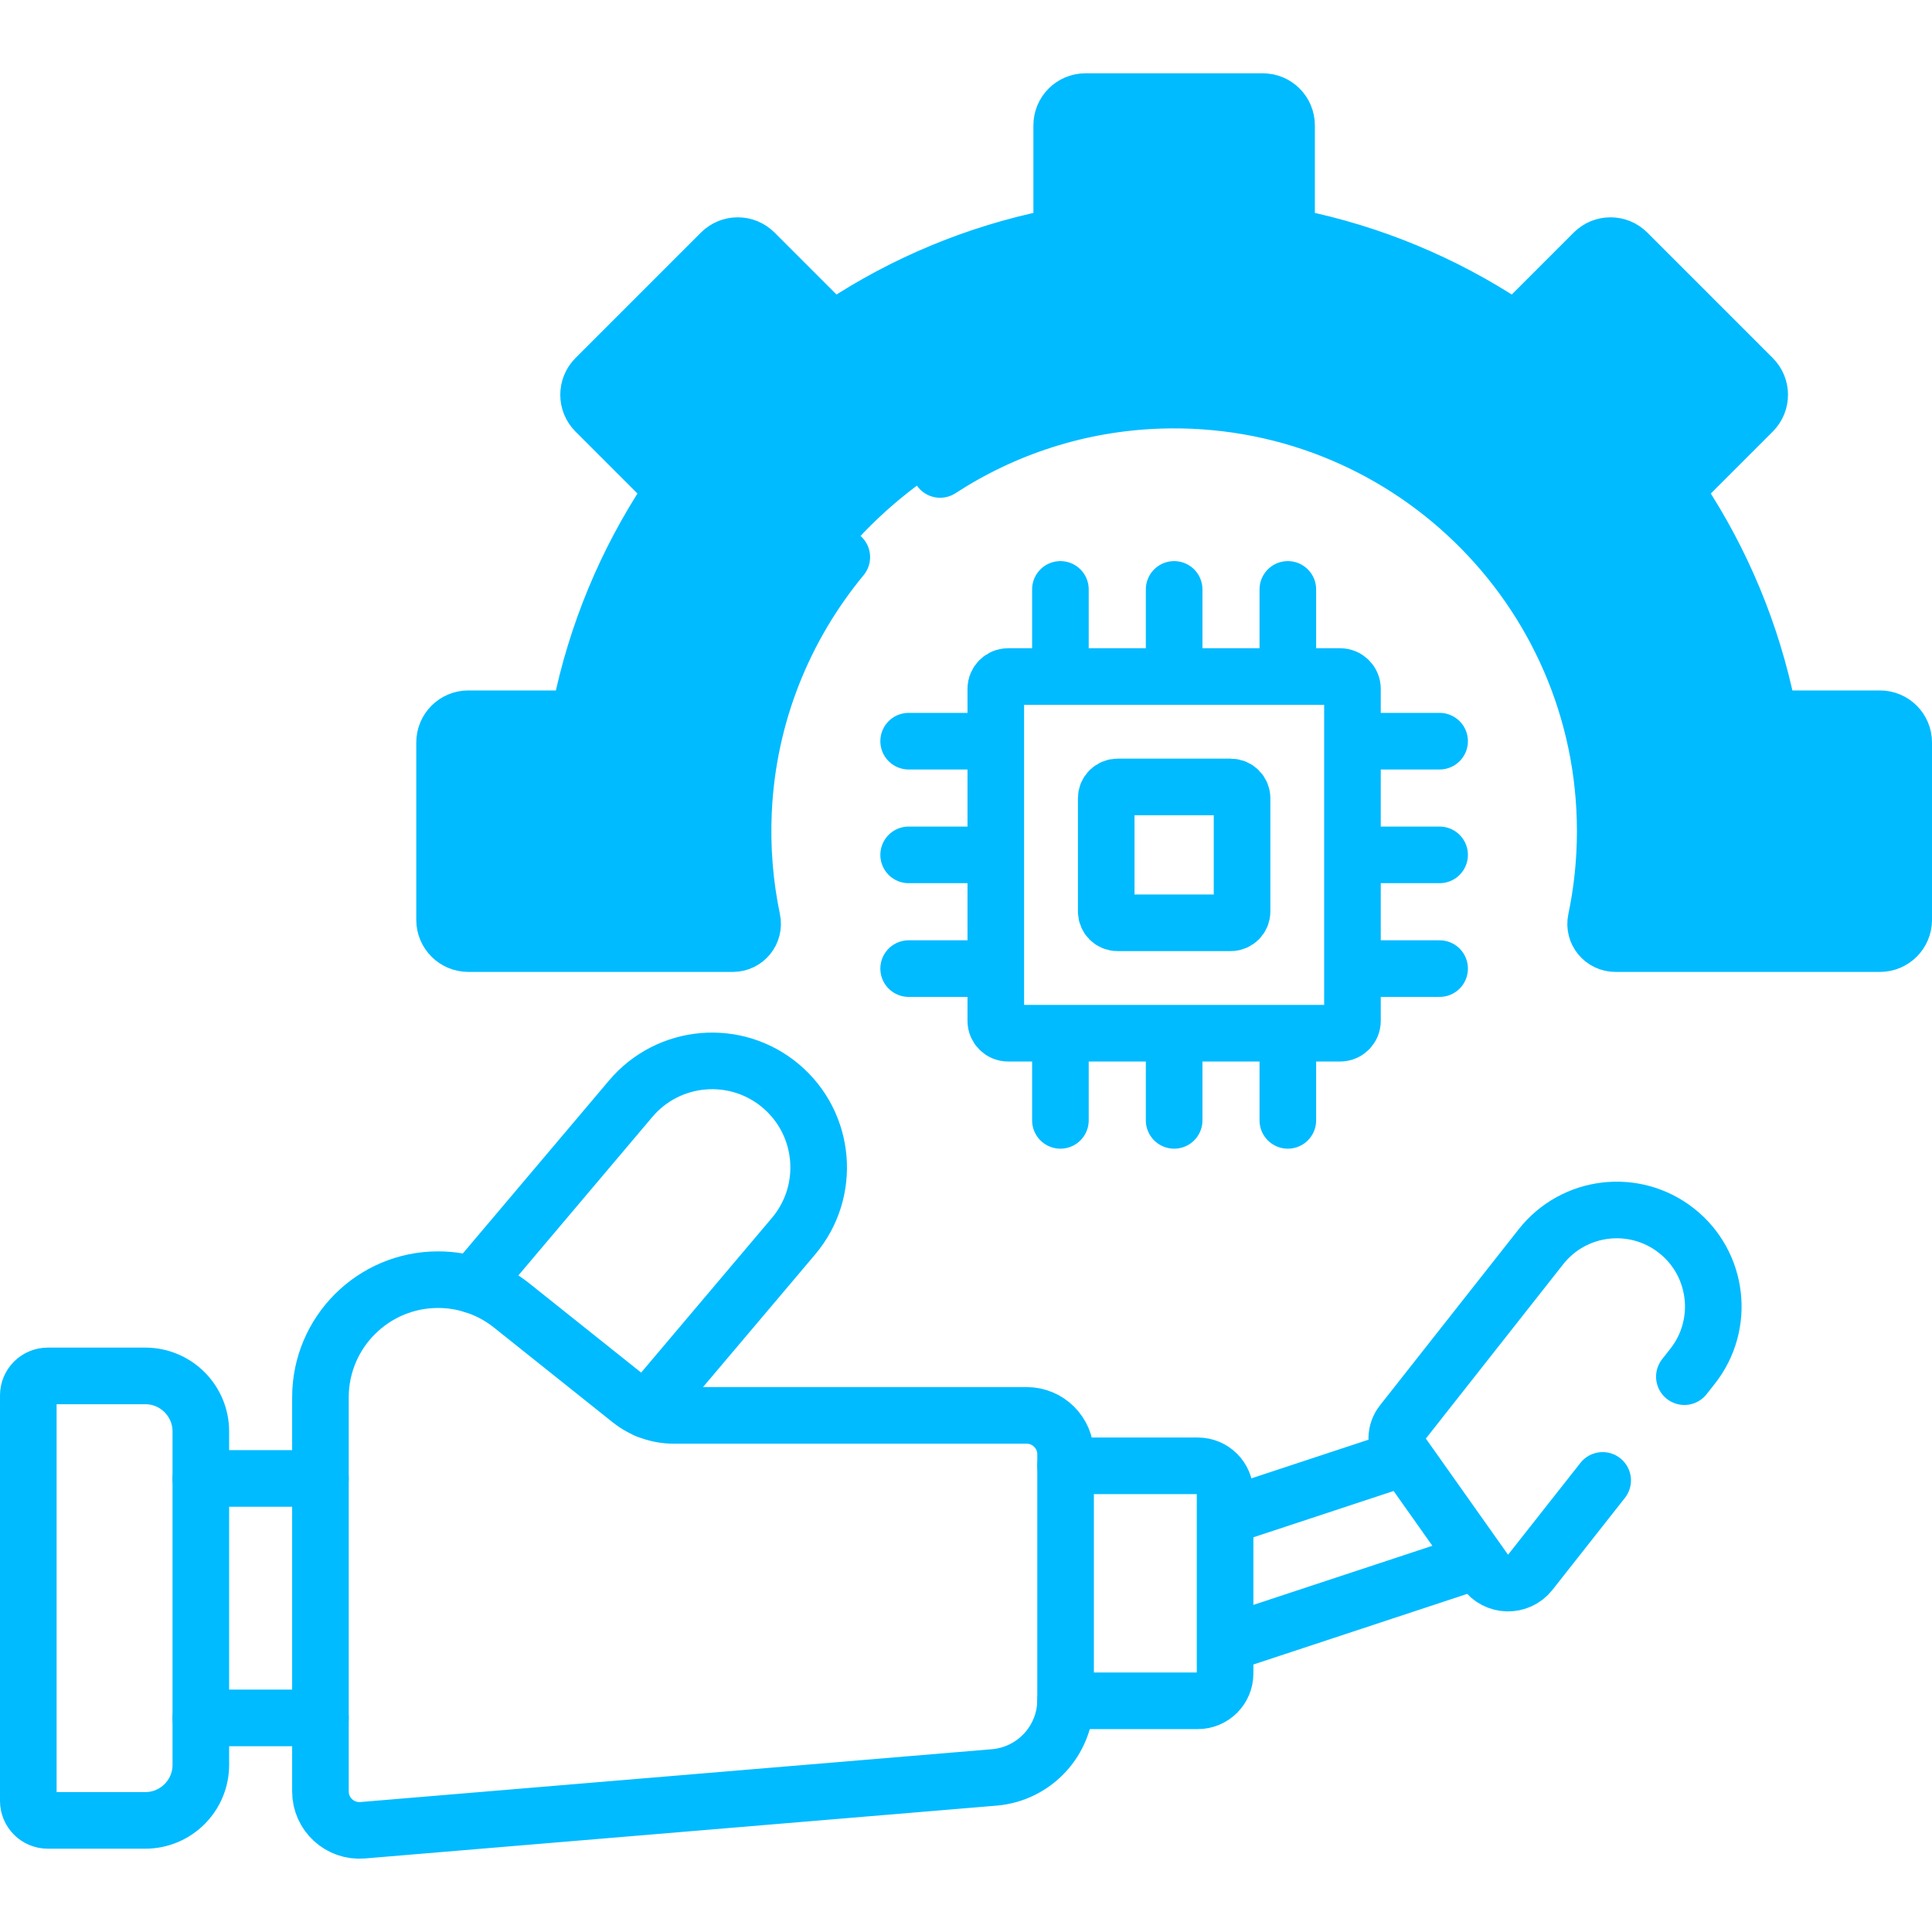
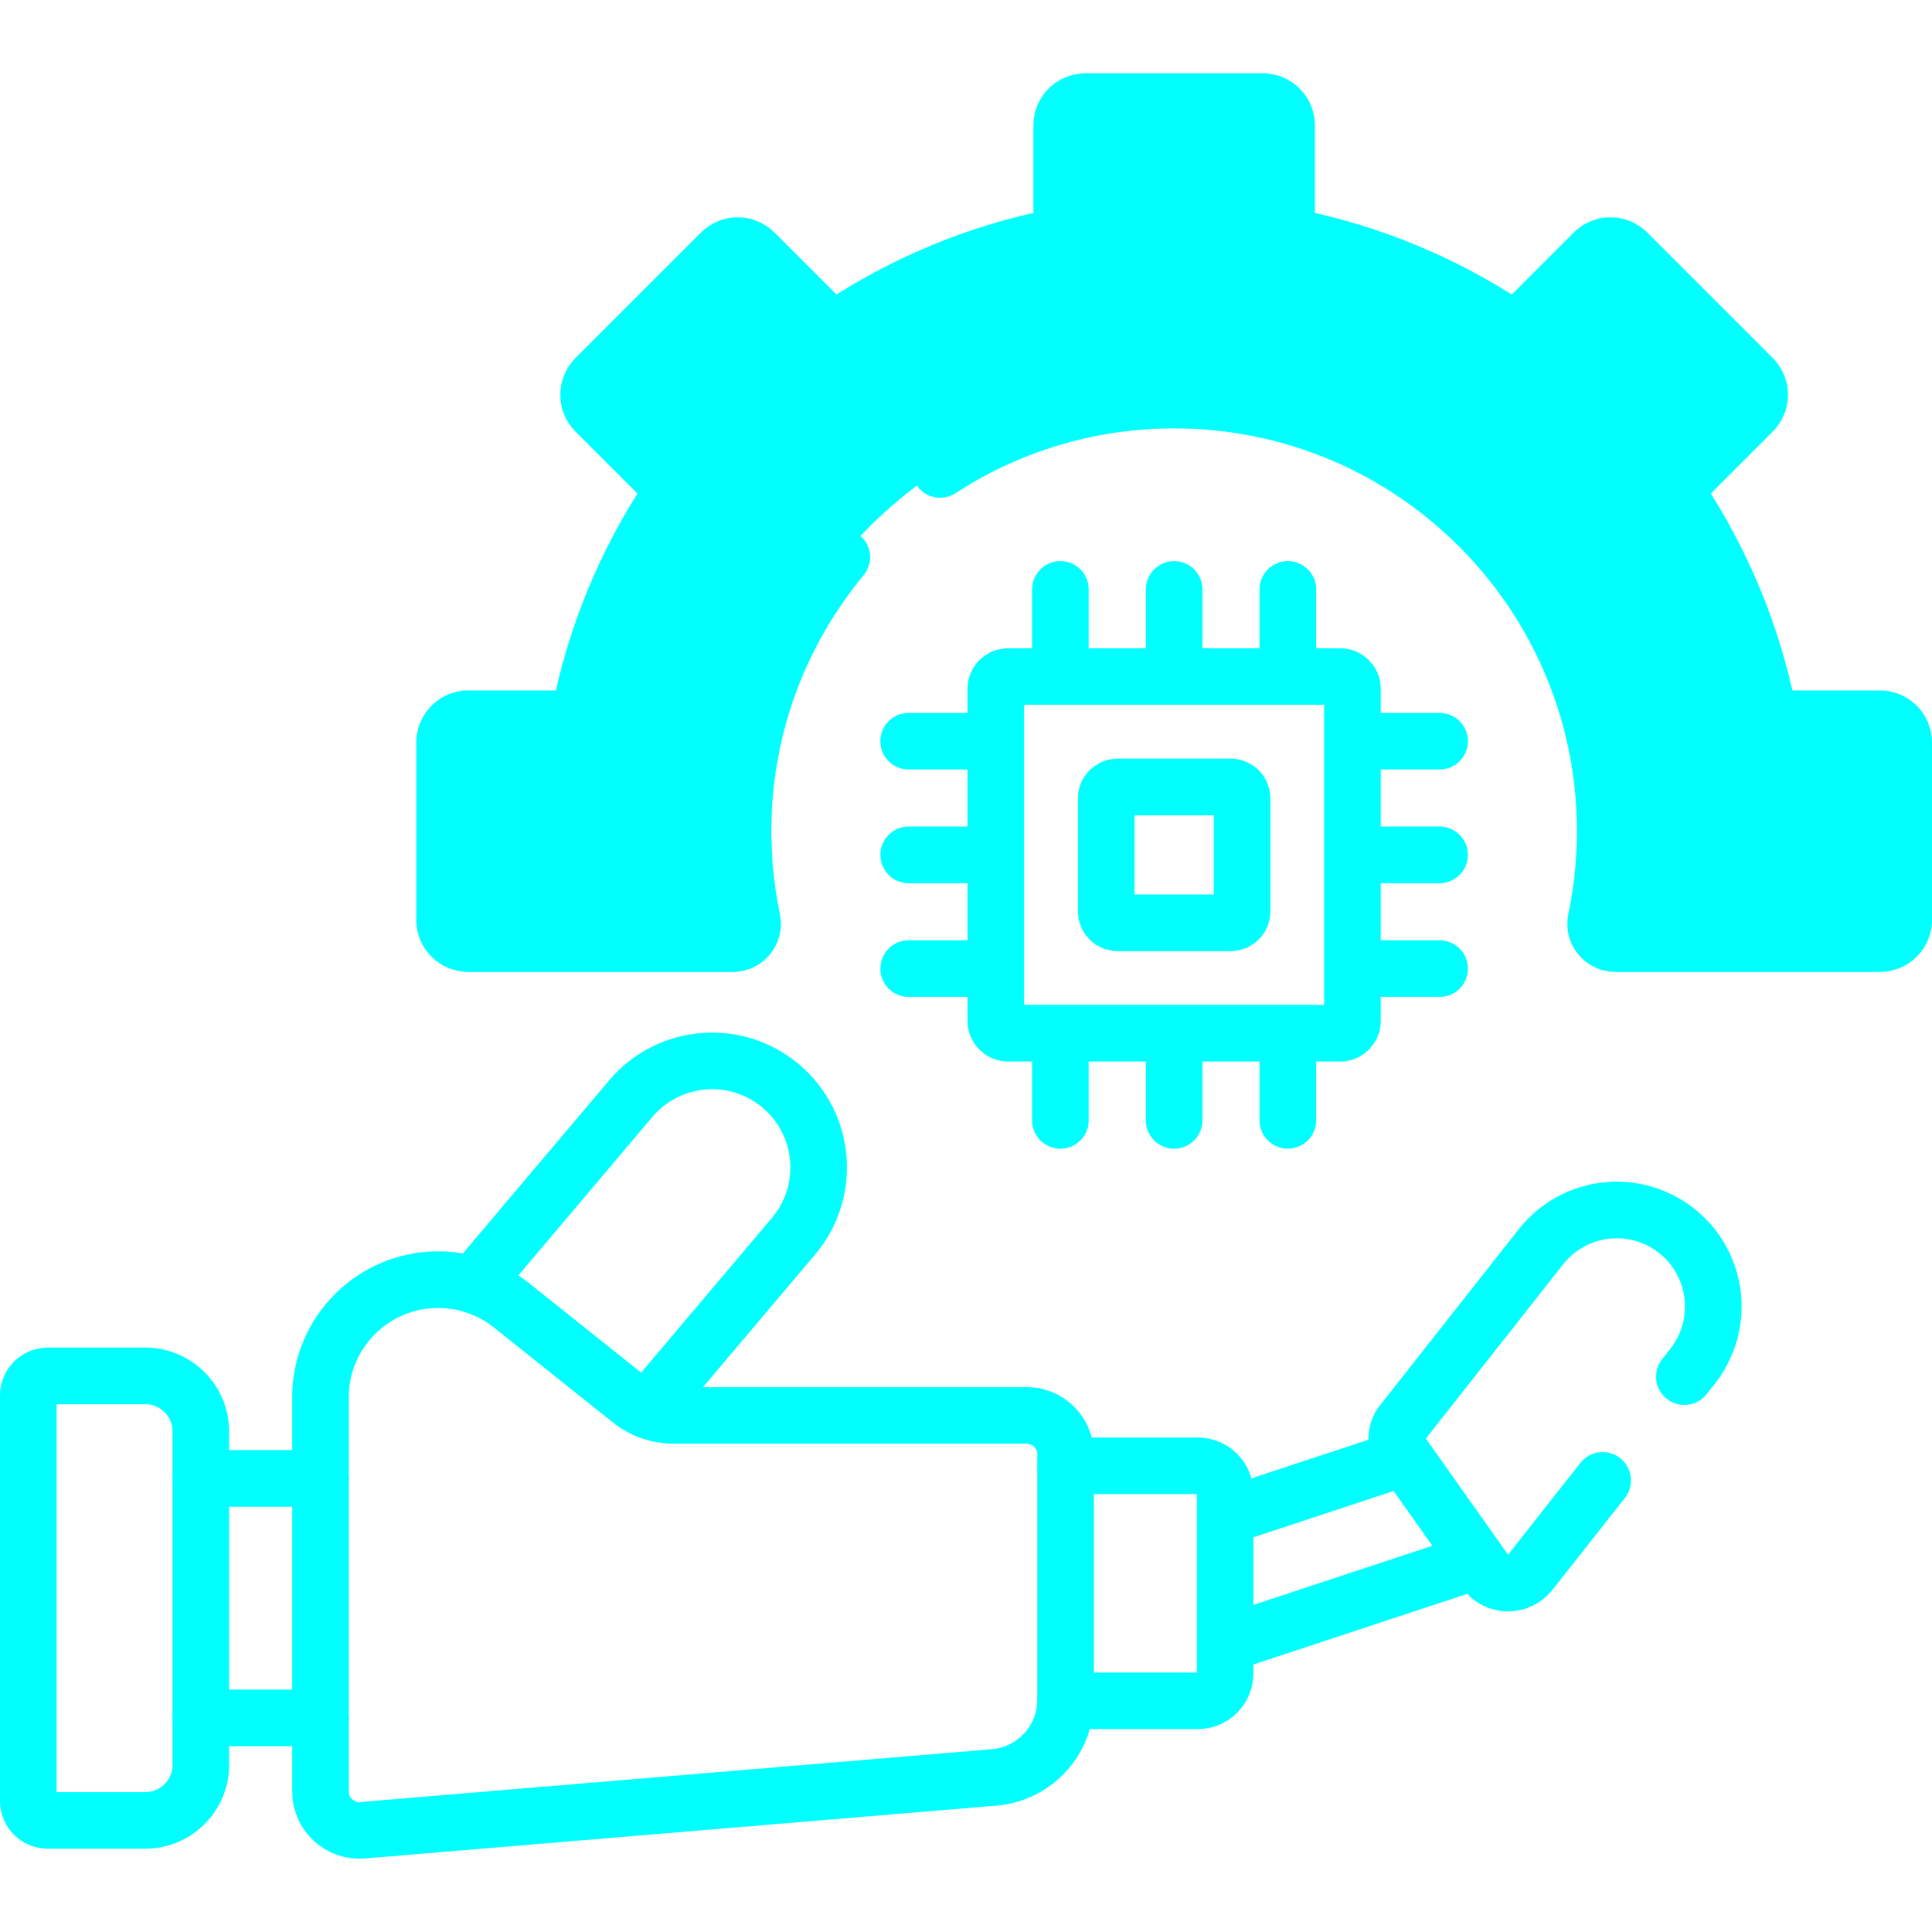
<svg xmlns="http://www.w3.org/2000/svg" version="1.1" width="512" height="512" x="0" y="0" viewBox="0 0 512 512" style="enable-background:new 0 0 512 512" xml:space="preserve" class="">
  <g>
    <path d="M30.486 391.796h88.135v63.463H30.486z" style="" fill="#c5cfd1" data-original="#62dbfb" class="" opacity="0" />
    <path d="M304.626 394.455h90.827v31.998h-90.827z" style="" transform="rotate(-18.276 349.99 410.408)" fill="#c5cfd1" data-original="#62dbfb" class="" opacity="0" />
    <path d="m103.729 366.179 43.132 36.463 63.423-75.022c10.069-11.911 8.576-29.729-3.334-39.798s-29.729-8.576-39.798 3.334l-63.423 75.023z" style="" fill="#c5cfd1" data-original="#62dbfb" class="" opacity="0" />
    <path d="M206.95 287.822a28.112 28.112 0 0 0-16.222-6.599c9.479 10.322 10.033 26.322.748 37.305L131.41 389.58l15.451 13.062 63.423-75.022c10.069-11.911 8.577-29.729-3.334-39.798z" style="" fill="#01c0fa" data-original="#01c0fa" class="" opacity="0" />
    <path d="m405.525 416.686 43.025-54.616c8.743-11.098 6.834-27.182-4.265-35.925-11.098-8.743-27.183-6.834-35.925 4.264l-36.773 46.679a6.66 6.66 0 0 0-.205 7.968l22.164 31.322c2.888 4.08 8.887 4.234 11.979.308z" style="" fill="#eaf6ff" data-original="#eaf6ff" class="" opacity="0" />
    <path d="M444.286 326.145a25.463 25.463 0 0 0-15.853-5.48c10.141 8.911 11.648 24.302 3.194 35.033l-42.681 54.179 4.601 6.501c2.887 4.08 8.886 4.234 11.979.308l43.025-54.616c8.742-11.097 6.833-27.182-4.265-35.925z" style="" fill="#01c0fa" data-original="#d5e3f4" class="" opacity="0" />
    <path d="M251.656 388.458v62.27h65.778a7.225 7.225 0 0 0 7.225-7.225v-47.819a7.225 7.225 0 0 0-7.225-7.225h-65.778z" style="" fill="#c5cfd1" data-original="#528fd8" class="" opacity="0" />
    <path d="M317.434 388.458h-20a7.226 7.226 0 0 1 7.226 7.225v47.819a7.226 7.226 0 0 1-7.226 7.226h20a7.225 7.225 0 0 0 7.225-7.225v-47.819a7.224 7.224 0 0 0-7.225-7.226z" style="" fill="#c5cfd1" data-original="#0473ce" class="" opacity="0" />
    <path d="m96.103 485.034 167.366-13.997c10.697-.895 18.923-9.838 18.923-20.572v-65.051c0-5.701-4.621-10.322-10.322-10.322h-93.508a18.468 18.468 0 0 1-11.516-4.031l-31.49-25.126a31.183 31.183 0 0 0-19.45-6.809c-17.223 0-31.185 13.962-31.185 31.184v104.439c0 6.039 5.163 10.788 11.182 10.285z" style="" fill="#eaf6ff" data-original="#eaf6ff" class="" opacity="0" />
    <path d="M272.07 375.092h-20c5.701 0 10.322 4.621 10.322 10.322v70.051c0 6.616-3.132 12.544-8.034 16.334l9.111-.762c10.697-.895 18.923-9.838 18.923-20.572v-65.051c0-5.701-4.621-10.322-10.322-10.322z" style="" fill="#01c0fa" data-original="#d5e3f4" class="" opacity="0" />
    <path d="M53.224 379.359v88.336c0 8.135-6.594 14.729-14.729 14.729H12.661a5.161 5.161 0 0 1-5.161-5.161V369.791a5.161 5.161 0 0 1 5.161-5.161h25.834c8.134 0 14.729 6.595 14.729 14.729z" style="" fill="#eaf6ff" data-original="#eaf6ff" class="" opacity="0" />
    <path d="M38.495 364.63h-20c8.135 0 14.729 6.594 14.729 14.729v88.335c0 8.134-6.594 14.729-14.729 14.729h20c8.135 0 14.729-6.595 14.729-14.729v-88.336c0-8.134-6.595-14.728-14.729-14.728z" style="" fill="#01c0fa" data-original="#d5e3f4" class="" opacity="0" />
    <path d="M263.898 182.555v87.995a3.261 3.261 0 0 0 3.262 3.262h87.995a3.262 3.262 0 0 0 3.262-3.262v-87.995a3.262 3.262 0 0 0-3.262-3.262H267.16a3.262 3.262 0 0 0-3.262 3.262z" style="" fill="#c5cfd1" data-original="#62dbfb" class="" opacity="0" />
    <path d="M355.155 179.293h-20a3.261 3.261 0 0 1 3.262 3.262v87.995a3.262 3.262 0 0 1-3.262 3.262h20a3.261 3.261 0 0 0 3.262-3.262v-87.995a3.261 3.261 0 0 0-3.262-3.262z" style="" fill="#01c0fa" data-original="#01c0fa" class="" opacity="0" />
    <path d="M293.158 211.552v30a3 3 0 0 0 3 3h30a3 3 0 0 0 3-3v-30a3 3 0 0 0-3-3h-30a3 3 0 0 0-3 3z" style="" fill="#c5cfd1" data-original="#528fd8" class="" opacity="0" />
-     <path d="M199.341 243.767a114.876 114.876 0 0 1-2.305-28.811c2.699-59.17 50.923-106.838 110.121-108.859C372.075 103.88 425.4 155.849 425.4 220.271c0 8.066-.841 15.935-2.433 23.528-.679 3.237 1.823 6.268 5.13 6.268h70.116a6.286 6.286 0 0 0 6.286-6.286v-47.02a6.286 6.286 0 0 0-6.286-6.286h-26.735a3.147 3.147 0 0 1-3.077-2.533 159.597 159.597 0 0 0-23.204-55.993 3.146 3.146 0 0 1 .386-3.966l18.912-18.912a6.286 6.286 0 0 0 0-8.89l-33.248-33.248a6.286 6.286 0 0 0-8.89 0l-18.912 18.912a3.146 3.146 0 0 1-3.966.386 159.597 159.597 0 0 0-55.993-23.204 3.147 3.147 0 0 1-2.533-3.077V33.215a6.286 6.286 0 0 0-6.286-6.286h-47.02a6.286 6.286 0 0 0-6.286 6.286V59.95c0 1.5-1.063 2.776-2.533 3.077a159.597 159.597 0 0 0-55.993 23.204 3.146 3.146 0 0 1-3.966-.386l-18.912-18.912a6.286 6.286 0 0 0-8.89 0l-33.248 33.248a6.286 6.286 0 0 0 0 8.89l18.912 18.912a3.146 3.146 0 0 1 .386 3.966 159.579 159.579 0 0 0-23.204 55.993 3.147 3.147 0 0 1-3.077 2.533h-26.735a6.286 6.286 0 0 0-6.286 6.286v47.02a6.286 6.286 0 0 0 6.286 6.286h70.119c3.321 0 5.802-3.049 5.121-6.3z" style="" fill="#00bbff" data-original="#7ca1b1" class="" opacity="1" />
-     <path d="M498.214 190.476h-26.735a3.147 3.147 0 0 1-3.077-2.533 159.58 159.58 0 0 0-23.205-55.993 3.146 3.146 0 0 1 .386-3.966l18.912-18.912a6.286 6.286 0 0 0 0-8.89l-33.248-33.248a6.286 6.286 0 0 0-8.89 0l-18.912 18.912a3.146 3.146 0 0 1-3.966.386 159.576 159.576 0 0 0-55.994-23.204 3.146 3.146 0 0 1-2.532-3.076V33.215a6.286 6.286 0 0 0-6.286-6.286h-19.999a6.287 6.287 0 0 1 6.285 6.286v37.096c0 5.257 3.852 9.772 9.062 10.469 68.818 9.215 121.894 68.151 121.894 139.491 0 10.225-1.1 20.19-3.171 29.796h49.475a6.286 6.286 0 0 0 6.286-6.286v-47.02a6.284 6.284 0 0 0-6.285-6.285z" style="" fill="#00bbff" data-original="#678d98" class="" opacity="1" />
-     <path d="M84.92 391.8h-31.7M84.92 455.26h-31.7M391.58 413.59l-66.92 22.1M372.24 386.27l-47.58 15.71M125.4 340.55l41.75-49.39c10.07-11.91 27.89-13.41 39.8-3.34 11.91 10.07 13.4 27.89 3.33 39.8l-38.9 46.01M446.376 364.832l2.175-2.761c8.743-11.098 6.834-27.182-4.265-35.925-11.098-8.743-27.183-6.834-35.925 4.264l-36.773 46.679a6.66 6.66 0 0 0-.205 7.968l22.164 31.322c2.887 4.08 8.886 4.234 11.979.308l19.195-24.365M282.39 388.46h35.04c3.99 0 7.23 3.23 7.23 7.22v47.82c0 3.99-3.24 7.23-7.23 7.23h-35.05" style="stroke-width:15;stroke-linecap:round;stroke-linejoin:round;stroke-miterlimit:10;" fill="none" stroke="#00bbff" stroke-width="15" stroke-linecap="round" stroke-linejoin="round" stroke-miterlimit="10" data-original="#00bbff" class="" />
-     <path d="m96.103 485.034 167.366-13.997c10.697-.895 18.923-9.838 18.923-20.572v-65.051c0-5.701-4.621-10.322-10.322-10.322h-93.508a18.468 18.468 0 0 1-11.516-4.031l-31.49-25.126a31.183 31.183 0 0 0-19.45-6.809c-17.223 0-31.185 13.962-31.185 31.184v104.439c0 6.039 5.163 10.788 11.182 10.285zM53.224 379.359v88.336c0 8.135-6.594 14.729-14.729 14.729H12.661a5.161 5.161 0 0 1-5.161-5.161V369.791a5.161 5.161 0 0 1 5.161-5.161h25.834c8.134 0 14.729 6.595 14.729 14.729zM381.51 196.42h-23.09M263.9 196.42h-23.1M381.51 226.55h-23.09M263.9 226.55h-23.1M381.51 256.69h-23.09M263.9 256.69h-23.1M341.29 296.91v-23.1M341.29 179.29V156.2M311.16 296.91v-23.1M311.16 179.29V156.2M281.02 296.91v-23.1M281.02 179.29V156.2M263.898 182.555v87.995a3.261 3.261 0 0 0 3.262 3.262h87.995a3.262 3.262 0 0 0 3.262-3.262v-87.995a3.262 3.262 0 0 0-3.262-3.262H267.16a3.262 3.262 0 0 0-3.262 3.262z" style="stroke-width:15;stroke-linecap:round;stroke-linejoin:round;stroke-miterlimit:10;" fill="none" stroke="#00bbff" stroke-width="15" stroke-linecap="round" stroke-linejoin="round" stroke-miterlimit="10" data-original="#00bbff" class="" />
-     <path d="M293.158 211.552v30a3 3 0 0 0 3 3h30a3 3 0 0 0 3-3v-30a3 3 0 0 0-3-3h-30a3 3 0 0 0-3 3z" style="stroke-width:15;stroke-linecap:round;stroke-linejoin:round;stroke-miterlimit:10;" fill="none" stroke="#00bbff" stroke-width="15" stroke-linecap="round" stroke-linejoin="round" stroke-miterlimit="10" data-original="#00bbff" class="" />
-     <path d="M249.142 124.409c16.846-10.951 36.721-17.585 58.016-18.312 64.918-2.217 118.243 49.752 118.243 114.174 0 8.066-.841 15.935-2.433 23.528-.679 3.237 1.823 6.268 5.13 6.268h70.116a6.286 6.286 0 0 0 6.286-6.286v-47.02a6.286 6.286 0 0 0-6.286-6.286h-26.735a3.147 3.147 0 0 1-3.077-2.533 159.597 159.597 0 0 0-23.204-55.993 3.146 3.146 0 0 1 .386-3.966l18.912-18.912a6.286 6.286 0 0 0 0-8.89l-33.248-33.248a6.286 6.286 0 0 0-8.89 0l-18.912 18.912a3.146 3.146 0 0 1-3.966.386 159.597 159.597 0 0 0-55.993-23.204 3.147 3.147 0 0 1-2.533-3.077V33.215a6.286 6.286 0 0 0-6.286-6.286h-47.02a6.286 6.286 0 0 0-6.286 6.286V59.95c0 1.5-1.063 2.776-2.533 3.077a159.597 159.597 0 0 0-55.993 23.204 3.146 3.146 0 0 1-3.966-.386l-18.912-18.912a6.286 6.286 0 0 0-8.89 0l-33.248 33.248a6.286 6.286 0 0 0 0 8.89l18.912 18.912a3.146 3.146 0 0 1 .386 3.966 159.579 159.579 0 0 0-23.204 55.993 3.147 3.147 0 0 1-3.077 2.533h-26.735a6.286 6.286 0 0 0-6.286 6.286v47.02a6.286 6.286 0 0 0 6.286 6.286h70.119c3.321 0 5.802-3.05 5.122-6.3a114.876 114.876 0 0 1-2.305-28.811c1.162-25.477 10.764-48.822 26.048-67.308" style="stroke-width:15;stroke-linecap:round;stroke-linejoin:round;stroke-miterlimit:10;" fill="none" stroke="#00bbff" stroke-width="15" stroke-linecap="round" stroke-linejoin="round" stroke-miterlimit="10" data-original="#00bbff" class="" />
+     <path d="M199.341 243.767a114.876 114.876 0 0 1-2.305-28.811c2.699-59.17 50.923-106.838 110.121-108.859C372.075 103.88 425.4 155.849 425.4 220.271c0 8.066-.841 15.935-2.433 23.528-.679 3.237 1.823 6.268 5.13 6.268h70.116a6.286 6.286 0 0 0 6.286-6.286v-47.02a6.286 6.286 0 0 0-6.286-6.286h-26.735a3.147 3.147 0 0 1-3.077-2.533 159.597 159.597 0 0 0-23.204-55.993 3.146 3.146 0 0 1 .386-3.966l18.912-18.912a6.286 6.286 0 0 0 0-8.89l-33.248-33.248a6.286 6.286 0 0 0-8.89 0l-18.912 18.912a3.146 3.146 0 0 1-3.966.386 159.597 159.597 0 0 0-55.993-23.204 3.147 3.147 0 0 1-2.533-3.077V33.215a6.286 6.286 0 0 0-6.286-6.286h-47.02a6.286 6.286 0 0 0-6.286 6.286V59.95c0 1.5-1.063 2.776-2.533 3.077a159.597 159.597 0 0 0-55.993 23.204 3.146 3.146 0 0 1-3.966-.386l-18.912-18.912a6.286 6.286 0 0 0-8.89 0l-33.248 33.248a6.286 6.286 0 0 0 0 8.89l18.912 18.912a3.146 3.146 0 0 1 .386 3.966 159.579 159.579 0 0 0-23.204 55.993 3.147 3.147 0 0 1-3.077 2.533h-26.735a6.286 6.286 0 0 0-6.286 6.286v47.02a6.286 6.286 0 0 0 6.286 6.286h70.119c3.321 0 5.802-3.049 5.121-6.3z" style="" fill="#00ffff" data-original="#7ca1b1" class="" opacity="1" />
+     <path d="M498.214 190.476h-26.735a3.147 3.147 0 0 1-3.077-2.533 159.58 159.58 0 0 0-23.205-55.993 3.146 3.146 0 0 1 .386-3.966l18.912-18.912a6.286 6.286 0 0 0 0-8.89l-33.248-33.248a6.286 6.286 0 0 0-8.89 0l-18.912 18.912a3.146 3.146 0 0 1-3.966.386 159.576 159.576 0 0 0-55.994-23.204 3.146 3.146 0 0 1-2.532-3.076V33.215a6.286 6.286 0 0 0-6.286-6.286h-19.999a6.287 6.287 0 0 1 6.285 6.286v37.096c0 5.257 3.852 9.772 9.062 10.469 68.818 9.215 121.894 68.151 121.894 139.491 0 10.225-1.1 20.19-3.171 29.796h49.475a6.286 6.286 0 0 0 6.286-6.286v-47.02a6.284 6.284 0 0 0-6.285-6.285z" style="" fill="#00ffff" data-original="#678d98" class="" opacity="1" />
+     <path d="M84.92 391.8h-31.7M84.92 455.26h-31.7M391.58 413.59l-66.92 22.1M372.24 386.27l-47.58 15.71M125.4 340.55l41.75-49.39c10.07-11.91 27.89-13.41 39.8-3.34 11.91 10.07 13.4 27.89 3.33 39.8l-38.9 46.01M446.376 364.832l2.175-2.761c8.743-11.098 6.834-27.182-4.265-35.925-11.098-8.743-27.183-6.834-35.925 4.264l-36.773 46.679a6.66 6.66 0 0 0-.205 7.968l22.164 31.322c2.887 4.08 8.886 4.234 11.979.308l19.195-24.365M282.39 388.46h35.04c3.99 0 7.23 3.23 7.23 7.22v47.82c0 3.99-3.24 7.23-7.23 7.23h-35.05" style="stroke-width:15;stroke-linecap:round;stroke-linejoin:round;stroke-miterlimit:10;" fill="none" stroke="#00ffff" stroke-width="15" stroke-linecap="round" stroke-linejoin="round" stroke-miterlimit="10" data-original="#00ffff" class="" />
+     <path d="m96.103 485.034 167.366-13.997c10.697-.895 18.923-9.838 18.923-20.572v-65.051c0-5.701-4.621-10.322-10.322-10.322h-93.508a18.468 18.468 0 0 1-11.516-4.031l-31.49-25.126a31.183 31.183 0 0 0-19.45-6.809c-17.223 0-31.185 13.962-31.185 31.184v104.439c0 6.039 5.163 10.788 11.182 10.285zM53.224 379.359v88.336c0 8.135-6.594 14.729-14.729 14.729H12.661a5.161 5.161 0 0 1-5.161-5.161V369.791a5.161 5.161 0 0 1 5.161-5.161h25.834c8.134 0 14.729 6.595 14.729 14.729zM381.51 196.42h-23.09M263.9 196.42h-23.1M381.51 226.55h-23.09M263.9 226.55h-23.1M381.51 256.69h-23.09M263.9 256.69h-23.1M341.29 296.91v-23.1M341.29 179.29V156.2M311.16 296.91v-23.1M311.16 179.29V156.2M281.02 296.91v-23.1M281.02 179.29V156.2M263.898 182.555v87.995a3.261 3.261 0 0 0 3.262 3.262h87.995a3.262 3.262 0 0 0 3.262-3.262v-87.995a3.262 3.262 0 0 0-3.262-3.262H267.16a3.262 3.262 0 0 0-3.262 3.262z" style="stroke-width:15;stroke-linecap:round;stroke-linejoin:round;stroke-miterlimit:10;" fill="none" stroke="#00ffff" stroke-width="15" stroke-linecap="round" stroke-linejoin="round" stroke-miterlimit="10" data-original="#00ffff" class="" />
+     <path d="M293.158 211.552v30a3 3 0 0 0 3 3h30a3 3 0 0 0 3-3v-30a3 3 0 0 0-3-3h-30a3 3 0 0 0-3 3z" style="stroke-width:15;stroke-linecap:round;stroke-linejoin:round;stroke-miterlimit:10;" fill="none" stroke="#00ffff" stroke-width="15" stroke-linecap="round" stroke-linejoin="round" stroke-miterlimit="10" data-original="#00ffff" class="" />
+     <path d="M249.142 124.409c16.846-10.951 36.721-17.585 58.016-18.312 64.918-2.217 118.243 49.752 118.243 114.174 0 8.066-.841 15.935-2.433 23.528-.679 3.237 1.823 6.268 5.13 6.268h70.116a6.286 6.286 0 0 0 6.286-6.286v-47.02a6.286 6.286 0 0 0-6.286-6.286h-26.735a3.147 3.147 0 0 1-3.077-2.533 159.597 159.597 0 0 0-23.204-55.993 3.146 3.146 0 0 1 .386-3.966l18.912-18.912a6.286 6.286 0 0 0 0-8.89l-33.248-33.248a6.286 6.286 0 0 0-8.89 0l-18.912 18.912a3.146 3.146 0 0 1-3.966.386 159.597 159.597 0 0 0-55.993-23.204 3.147 3.147 0 0 1-2.533-3.077V33.215a6.286 6.286 0 0 0-6.286-6.286h-47.02a6.286 6.286 0 0 0-6.286 6.286V59.95c0 1.5-1.063 2.776-2.533 3.077a159.597 159.597 0 0 0-55.993 23.204 3.146 3.146 0 0 1-3.966-.386l-18.912-18.912a6.286 6.286 0 0 0-8.89 0l-33.248 33.248a6.286 6.286 0 0 0 0 8.89l18.912 18.912a3.146 3.146 0 0 1 .386 3.966 159.579 159.579 0 0 0-23.204 55.993 3.147 3.147 0 0 1-3.077 2.533h-26.735a6.286 6.286 0 0 0-6.286 6.286v47.02a6.286 6.286 0 0 0 6.286 6.286h70.119c3.321 0 5.802-3.05 5.122-6.3a114.876 114.876 0 0 1-2.305-28.811c1.162-25.477 10.764-48.822 26.048-67.308" style="stroke-width:15;stroke-linecap:round;stroke-linejoin:round;stroke-miterlimit:10;" fill="none" stroke="#00ffff" stroke-width="15" stroke-linecap="round" stroke-linejoin="round" stroke-miterlimit="10" data-original="#00ffff" class="" />
  </g>
</svg>
